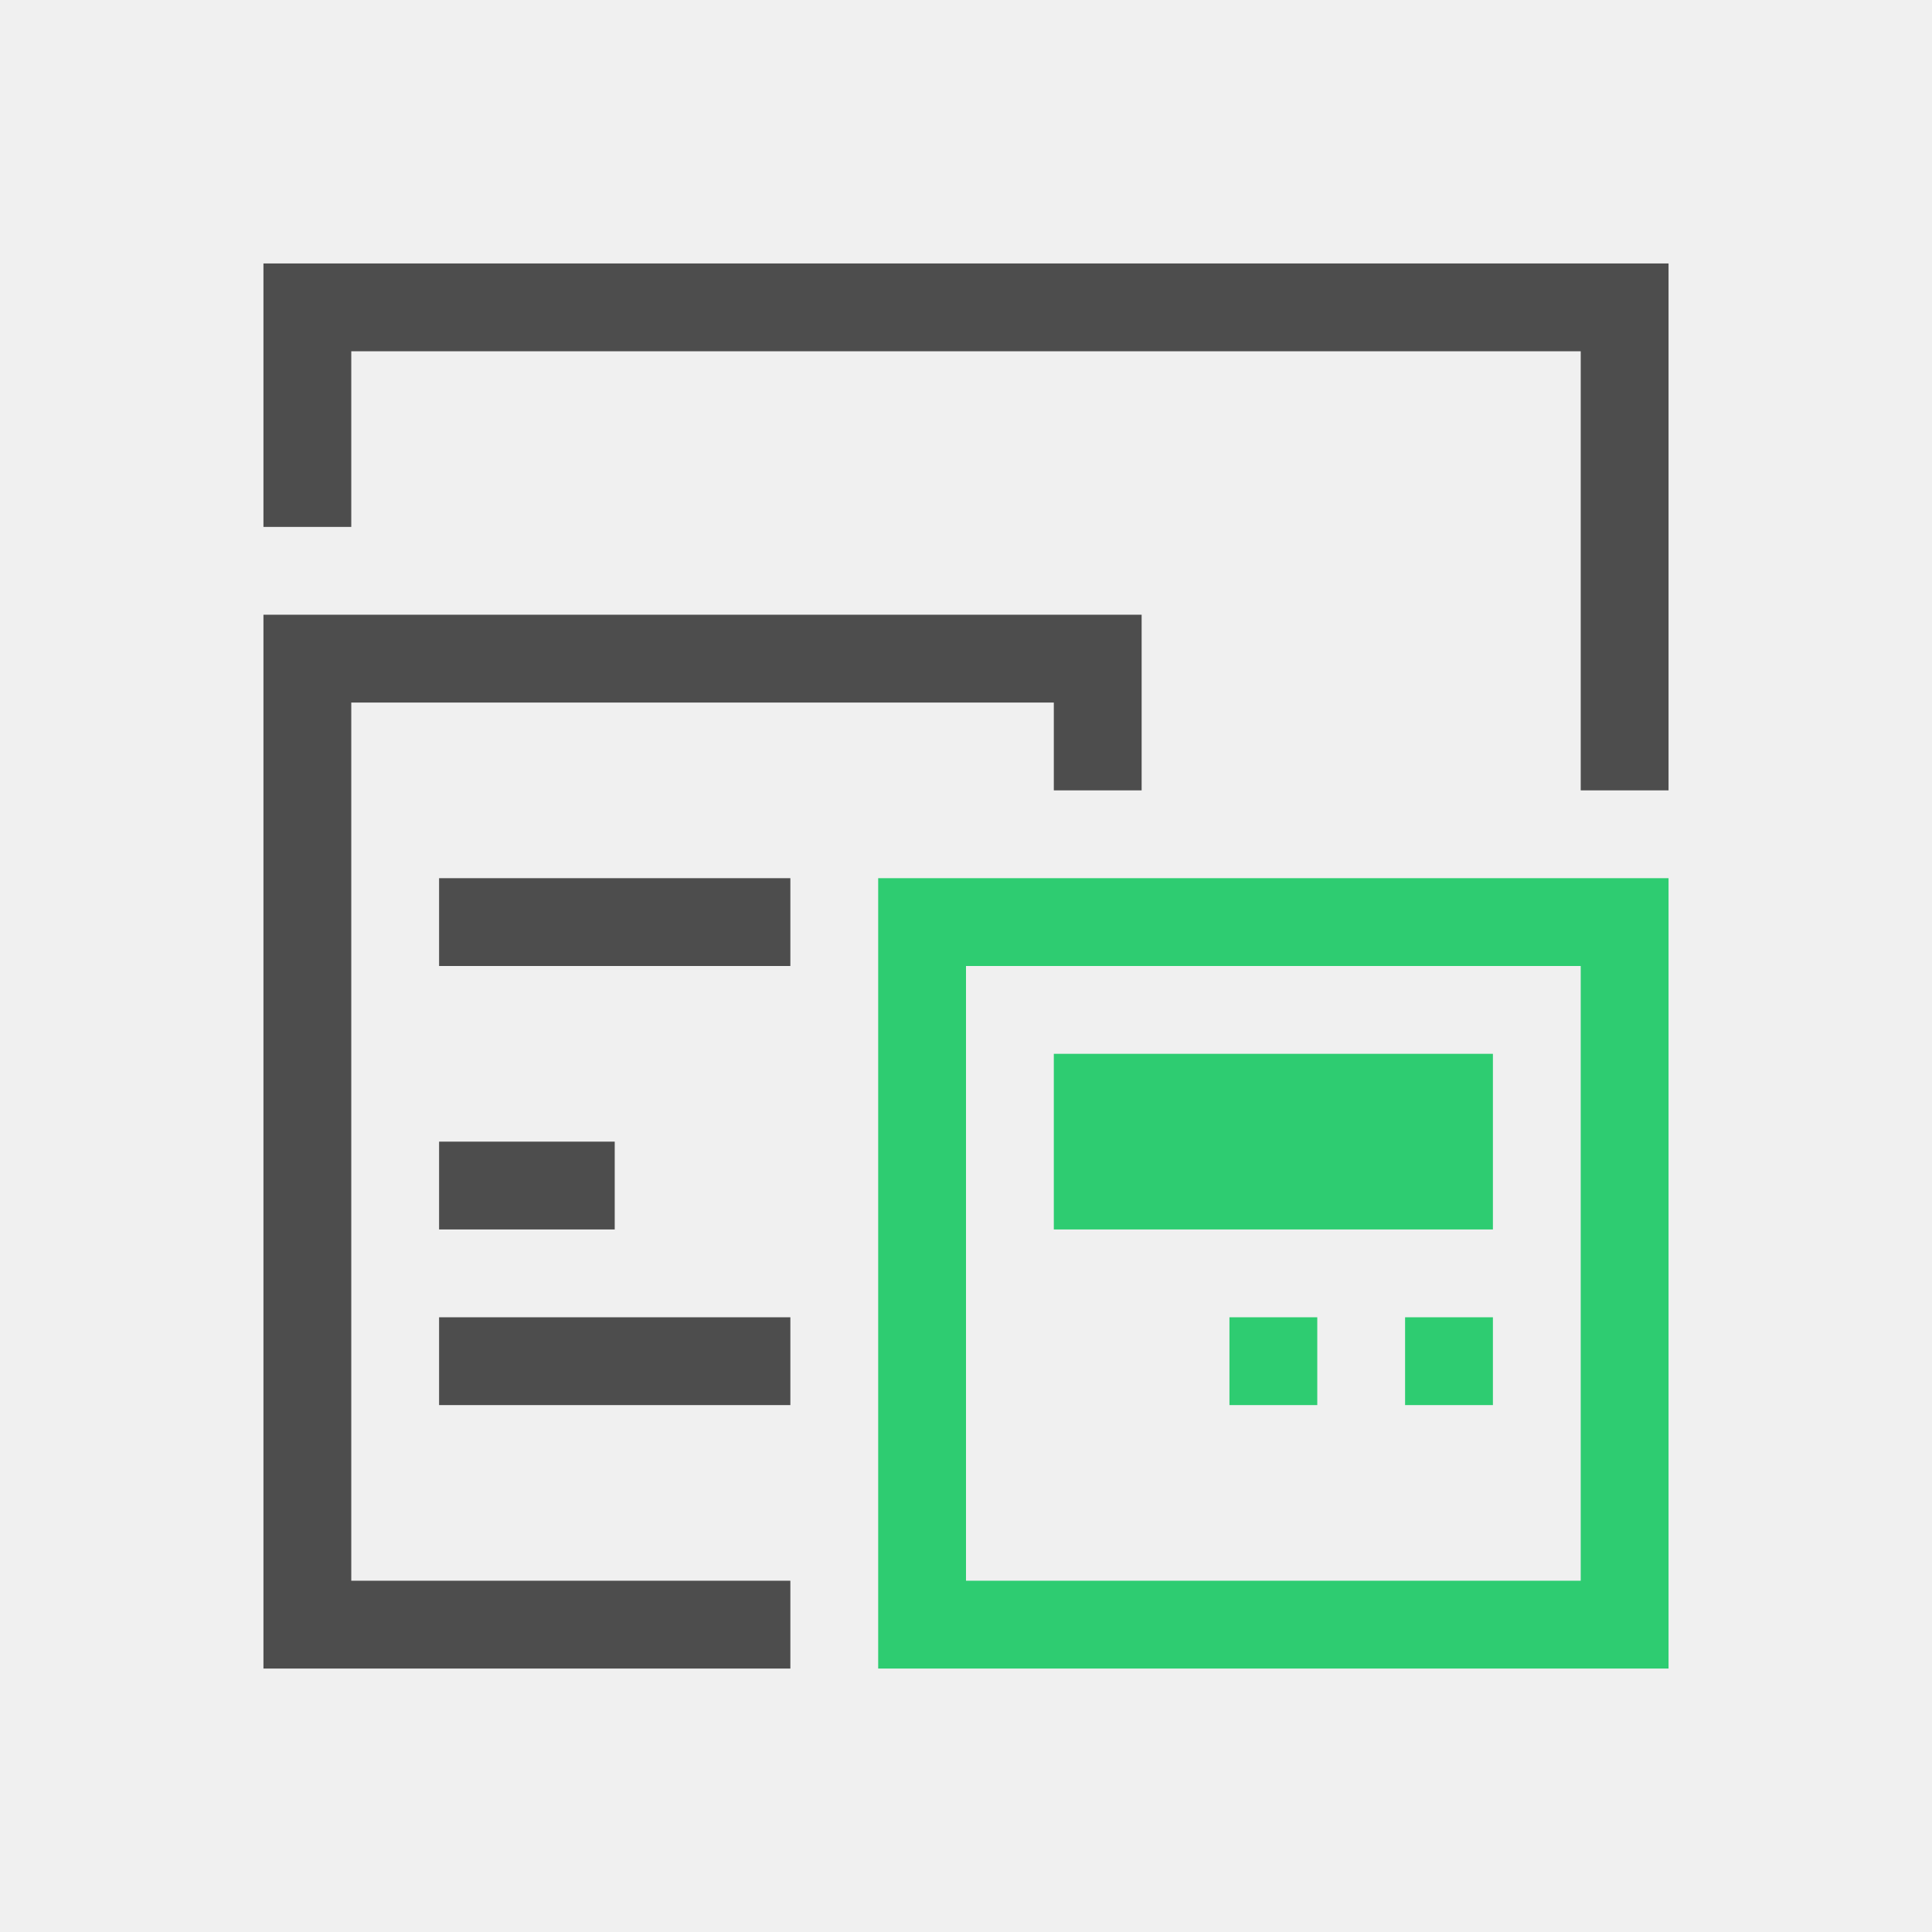
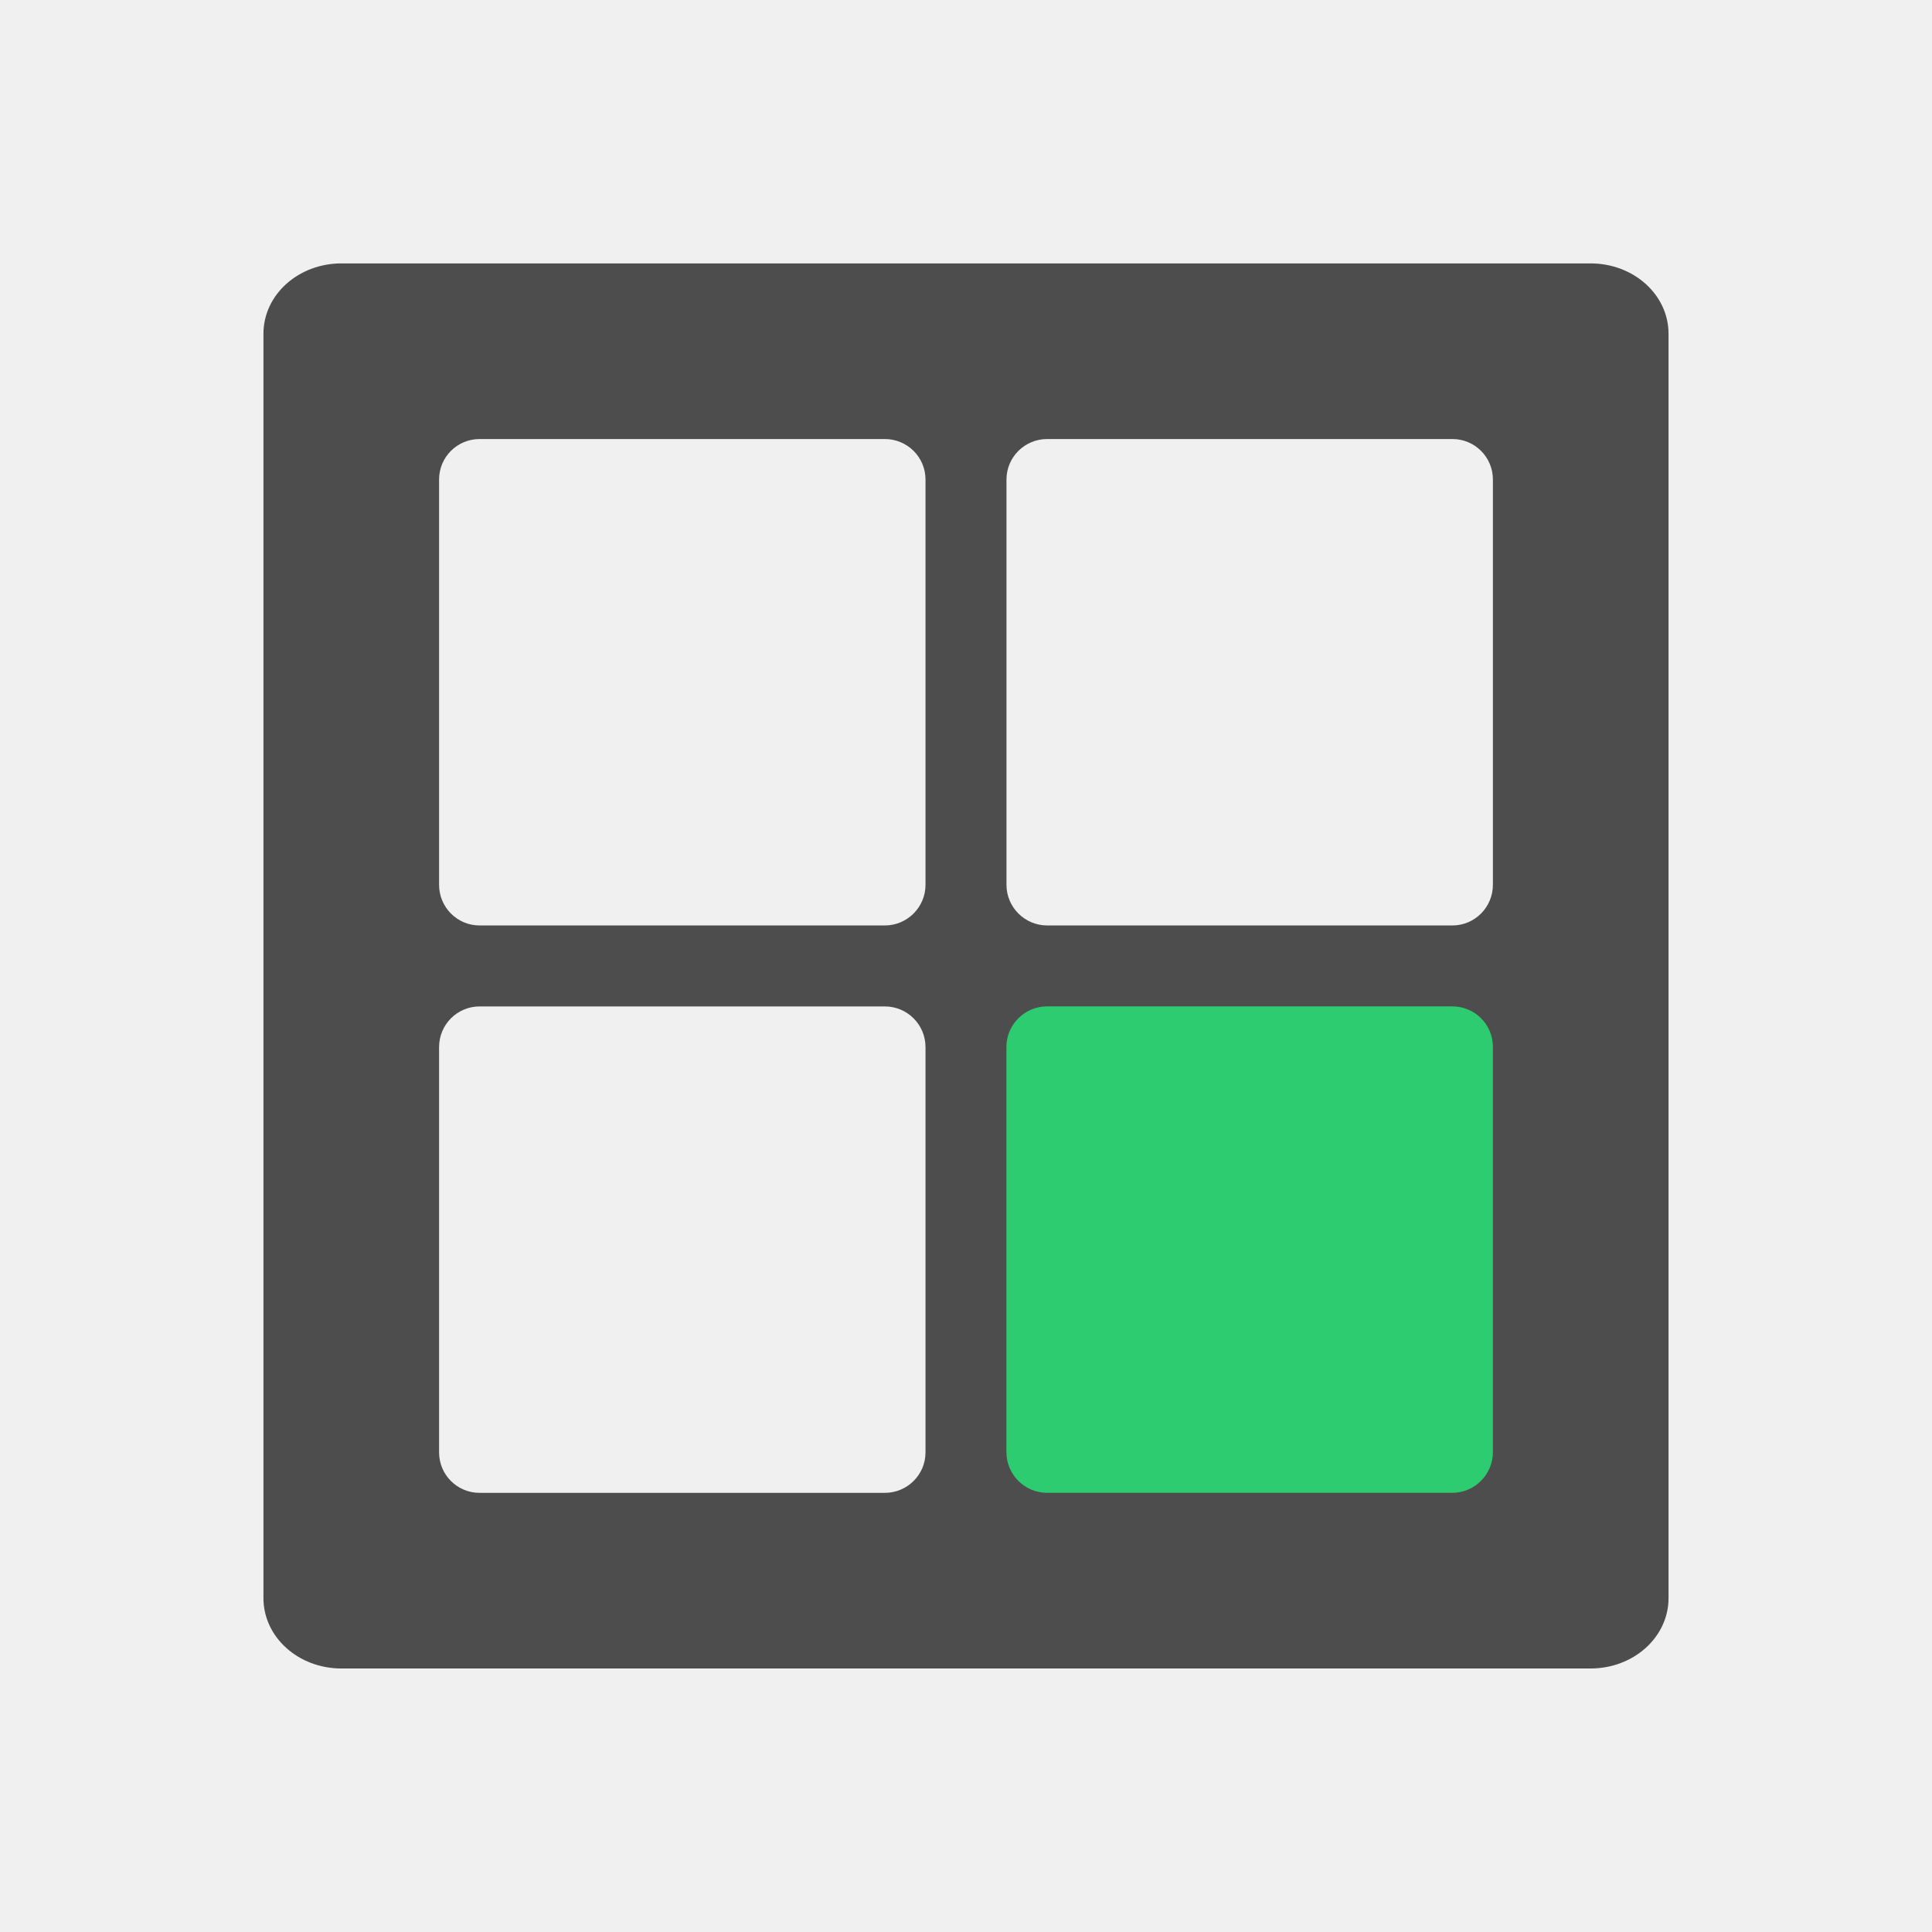
- <svg xmlns="http://www.w3.org/2000/svg" width="22" height="22" id="svg4355" version="1.1">
-   <defs id="defs4357">
-     <style type="text/css" id="current-color-scheme">
+ <svg xmlns="http://www.w3.org/2000/svg" xmlns:ns1="http://www.openswatchbook.org/uri/2009/osb" width="22" height="22" id="svg3869" version="1.1">
+   <defs id="defs3871">
+     <linearGradient id="linearGradient4207" ns1:paint="gradient">
+       <stop style="stop-color:#3498db;stop-opacity:1;" offset="0" id="stop3371" />
+       <stop style="stop-color:#3498db;stop-opacity:0;" offset="1" id="stop3373" />
+     </linearGradient>
+     <style id="current-color-scheme" type="text/css">
+       .ColorScheme-Text {
+         color:#4d4d4d;
+       }
+       .ColorScheme-Background {
+         color:#eff0f1;
+       }
+       .ColorScheme-Highlight {
+         color:#3daee9;
+       }
+       .ColorScheme-ViewText {
+         color:#31363b;
+       }
+       .ColorScheme-ViewBackground {
+         color:#fcfcfc;
+       }
+       .ColorScheme-ViewHover {
+         color:#93cee9;
+       }
+       .ColorScheme-ViewFocus{
+         color:#3daee9;
+       }
+       .ColorScheme-ButtonText {
+         color:#31363b;
+       }
+       .ColorScheme-ButtonBackground {
+         color:#eff0f1;
+       }
+       .ColorScheme-ButtonHover {
+         color:#93cee9;
+       }
+       .ColorScheme-ButtonFocus{
+         color:#3daee9;
+       }
+       </style>
+     <style id="current-color-scheme-5" type="text/css">
      .ColorScheme-Text {
        color:#4d4d4d;
      }
      .ColorScheme-Background {
        color:#eff0f1;
      }
      .ColorScheme-Highlight {
        color:#3daee9;
      }
      .ColorScheme-ViewText {
        color:#31363b;
      }
      .ColorScheme-ViewBackground {
        color:#fcfcfc;
      }
      .ColorScheme-ViewHover {
        color:#93cee9;
      }
      .ColorScheme-ViewFocus{
        color:#3daee9;
      }
      .ColorScheme-ButtonText {
        color:#31363b;
      }
      .ColorScheme-ButtonBackground {
        color:#eff0f1;
      }
      .ColorScheme-ButtonHover {
        color:#93cee9;
      }
      .ColorScheme-ButtonFocus{
        color:#3daee9;
      }
      </style>
  </defs>
-   <g id="layer1" transform="translate(-544.5714,-742.9336)">
-     <g transform="translate(122.8571,217.1429)" id="layer1-5">
-       <path transform="translate(421.7143,525.7907)" id="rect4148-9" d="m 3,3 0,1 0,2 1,0 0,-2 14,0 0,5 1,0 0,-6 z m 0,4 0,1 0,11 1,0 5,0 0,-1 -5,0 0,-10 8,0 0,1 1,0 0,-2 z m 2,3 0,1 4,0 0,-1 z m 0,3 0,1 2,0 0,-1 z m 0,2 0,1 4,0 0,-1 z" style="opacity:1;fill:#4d4d4d;fill-opacity:1;stroke:none;stroke-width:0.1;stroke-miterlimit:4;stroke-dasharray:none;stroke-opacity:1" />
-       <path style="opacity:1;fill:#2ecc71;fill-opacity:1;stroke:none;stroke-width:0.1;stroke-miterlimit:4;stroke-dasharray:none;stroke-opacity:1" d="m 10,10 0,1 0,8 1,0 7,0 1,0 0,-8 0,-1 z m 1,1 7,0 0,7 -7,0 z m 1,1 0,2 5,0 0,-2 z m 2,3 0,1 1,0 0,-1 z m 2,0 0,1 1,0 0,-1 z" id="path4145-8" transform="translate(421.7143,525.7907)" />
+   <g id="layer1" transform="translate(-326,-534.3622)">
+     <g transform="translate(1,-1)" id="layer1-4">
+       <g transform="translate(-20.05,1.338)" id="layer1-45" />
+       <g id="g4668" transform="translate(-0.9999997,1)">
+         <g id="layer1-24" transform="matrix(1.11111,0,0,1,-38.55528,0.9999982)">
+           <g transform="matrix(0.6666667,0,0,0.6666667,70.95238,189.8302)" id="layer1-6">
+             <g transform="translate(27.6821,0.128397)" id="g4369">
+               <g id="g4303">
+                 <g id="layer1-28" transform="matrix(1.5,0,0,1.5,360.8893,-1034.874)">
+                   <g transform="translate(-412.883,512.0035)" id="layer1-4-6">
+                     <g style="fill:#ffffff;fill-opacity:1" id="layer1-7" transform="translate(392.5714,-514.5642)" />
+                     <g transform="translate(341.797,500.2525)" id="g4240">
+                       <g transform="translate(-392.9882,-511.2779)" id="layer1-1">
+                         <g transform="matrix(1.333333,0,0,1.333333,-61.89035,-165.9971)" id="layer1-15">
+                           <g style="fill:#ffffff;fill-opacity:1" id="layer1-7-8" transform="translate(392.5714,-514.5642)" />
+                           <g transform="translate(341.797,500.2525)" id="g4240-4">
+                             <g transform="translate(-392.9882,-511.2779)" id="layer1-1-5">
+                               <g style="stroke:#1f2a47;stroke-opacity:1" transform="translate(0.4198824,0.03484499)" id="layer1-3-8">
+                                 <g id="g4186" transform="translate(440.3616,509.6253)">
+                                   <g id="g4186-3" transform="matrix(0.521092,0,0,0.521092,-0.7699591,19.35318)" style="stroke:#1f2a47;stroke-opacity:1">
+                                     <g id="layer1-3-6" transform="translate(-400.5048,-509.1463)">
+                                       <g transform="matrix(1.003708,0,0,1.003708,11.26714,17.84603)" id="layer1-2">
+                                         <g id="g4414-9" transform="matrix(1.526305,0,0,1.526305,376.4986,-1040.174)">
+                                           <g transform="matrix(1.152635,0,0,1.152635,-4.834413,-156.4333)" id="g4180">
+                                             <g id="g4186-6" transform="matrix(0.5684166,0,0,0.5684166,10.42666,1005.572)" />
+                                             <g id="g4280">
+                                               <g transform="matrix(0.8150915,0,0,0.8150915,-323.1997,584.909)" id="layer1-43">
+                                                 <g style="fill:#ffffff;fill-opacity:1" id="layer1-7-3" transform="translate(392.5714,-514.5642)" />
+                                                 <g transform="translate(341.797,500.2525)" id="g4240-2">
+                                                   <g transform="translate(-392.9882,-511.2779)" id="layer1-1-56">
+                                                     <g style="stroke:#1f2a47;stroke-opacity:1" transform="translate(0.4198824,0.03484499)" id="layer1-3">
+                                                       <g id="g4186-1" transform="translate(440.3616,509.6253)">
+                                                         <g id="g4186-3-9" transform="matrix(0.521092,0,0,0.521092,-0.7699591,19.35318)" style="stroke:#1f2a47;stroke-opacity:1">
+                                                           <g id="layer1-3-6-6" transform="translate(-400.5048,-509.1463)">
+                                                             <g transform="matrix(0.7676193,0,0,0.7676193,156.4688,138.5055)" id="g4162" style="stroke:none">
+                                                               <path style="opacity:1;fill:#4d4d4d;fill-opacity:1;stroke:none;stroke-width:2.8;stroke-miterlimit:4;stroke-dasharray:none;stroke-opacity:0.55" d="M 3.889 3 C 3.396 3 3 3.358 3 3.801 L 3 18.199 C 3 18.642 3.396 19 3.889 19 L 18.111 19 C 18.604 19 19 18.642 19 18.199 L 19 3.801 C 19 3.358 18.604 3 18.111 3 L 3.889 3 z M 5.461 5 L 10.076 5 C 10.331 5 10.539 5.206 10.539 5.461 L 10.539 10.076 C 10.539 10.331 10.331 10.539 10.076 10.539 L 5.461 10.539 C 5.206 10.539 5 10.331 5 10.076 L 5 5.461 C 5 5.206 5.206 5 5.461 5 z M 11.924 5 L 16.539 5 C 16.794 5 17 5.206 17 5.461 L 17 10.076 C 17 10.331 16.794 10.539 16.539 10.539 L 11.924 10.539 C 11.669 10.539 11.461 10.331 11.461 10.076 L 11.461 5.461 C 11.461 5.206 11.669 5 11.924 5 z M 5.461 11.461 L 10.076 11.461 C 10.331 11.461 10.539 11.668 10.539 11.924 L 10.539 16.539 C 10.539 16.794 10.331 17 10.076 17 L 5.461 17 C 5.206 17 5 16.794 5 16.539 L 5 11.924 C 5 11.669 5.206 11.461 5.461 11.461 z " transform="matrix(2.25,0,0,2.499998,383.8214,496.298)" id="path4232" />
+                                                               <path style="opacity:1;fill:#2ecc71;fill-opacity:1;stroke:none;stroke-width:2.8;stroke-miterlimit:4;stroke-dasharray:none;stroke-opacity:0.55" d="m 410.65,524.95 10.384,0 c 0.574,0 1.038,0.515 1.037,1.152 l 0,11.538 c 0,0.637 -0.468,1.157 -1.042,1.157 l -5.19,0 -5.19,0 c -0.574,0 -1.042,-0.52 -1.042,-1.157 l 0,-5.767 0,-5.767 c 0,-0.637 0.468,-1.157 1.042,-1.157 z" id="path4222" />
+                                                               <g transform="translate(-0.7174156,0.01714041)" id="layer1-7-4-3" style="fill:#ffffff;fill-opacity:1;stroke:none" />
+                                                               <g id="g4241" />
+                                                             </g>
+                                                           </g>
+                                                         </g>
+                                                       </g>
+                                                     </g>
+                                                   </g>
+                                                 </g>
+                                               </g>
+                                             </g>
+                                           </g>
+                                         </g>
+                                       </g>
+                                     </g>
+                                   </g>
+                                 </g>
+                               </g>
+                             </g>
+                           </g>
+                         </g>
+                       </g>
+                     </g>
+                   </g>
+                 </g>
+               </g>
+               <g style="fill:#ffffff;fill-opacity:1" id="layer1-0" transform="matrix(1.471576,0,0,1.471576,354.2164,-1005.984)">
+                 <g style="fill:#ffffff;fill-opacity:1" transform="matrix(0.9626004,0,0,0.9626004,-533.0473,449.1588)" id="layer1-99">
+                   <g style="fill:#ffffff;fill-opacity:1" transform="matrix(0.1430054,0,0,0.1430054,554.0407,610.2916)" id="g5548">
+                     <g style="fill:#ffffff;fill-opacity:1" id="layer1-9-1" transform="matrix(5.860167,0,0,5.860167,-4463.485,-1083.96)">
+                       <g style="fill:#ffffff;fill-opacity:1" transform="matrix(0.3790718,0,0,0.3790718,615.6099,-10.0102)" id="layer1-2-6">
+                         <g id="remove11" transform="matrix(0.206635,0,0,0.206635,416.2249,531.5129)" style="fill:#ffffff;fill-opacity:1" />
+                       </g>
+                     </g>
+                   </g>
+                 </g>
+               </g>
+             </g>
+           </g>
+         </g>
+         <g style="fill:#ffffff;fill-opacity:1" transform="matrix(0.4931372,0,0,0.4931372,331,539.3622)" id="g3">
+           <g style="fill:#ffffff;fill-opacity:1" id="g5" />
+         </g>
+       </g>
    </g>
  </g>
</svg>
